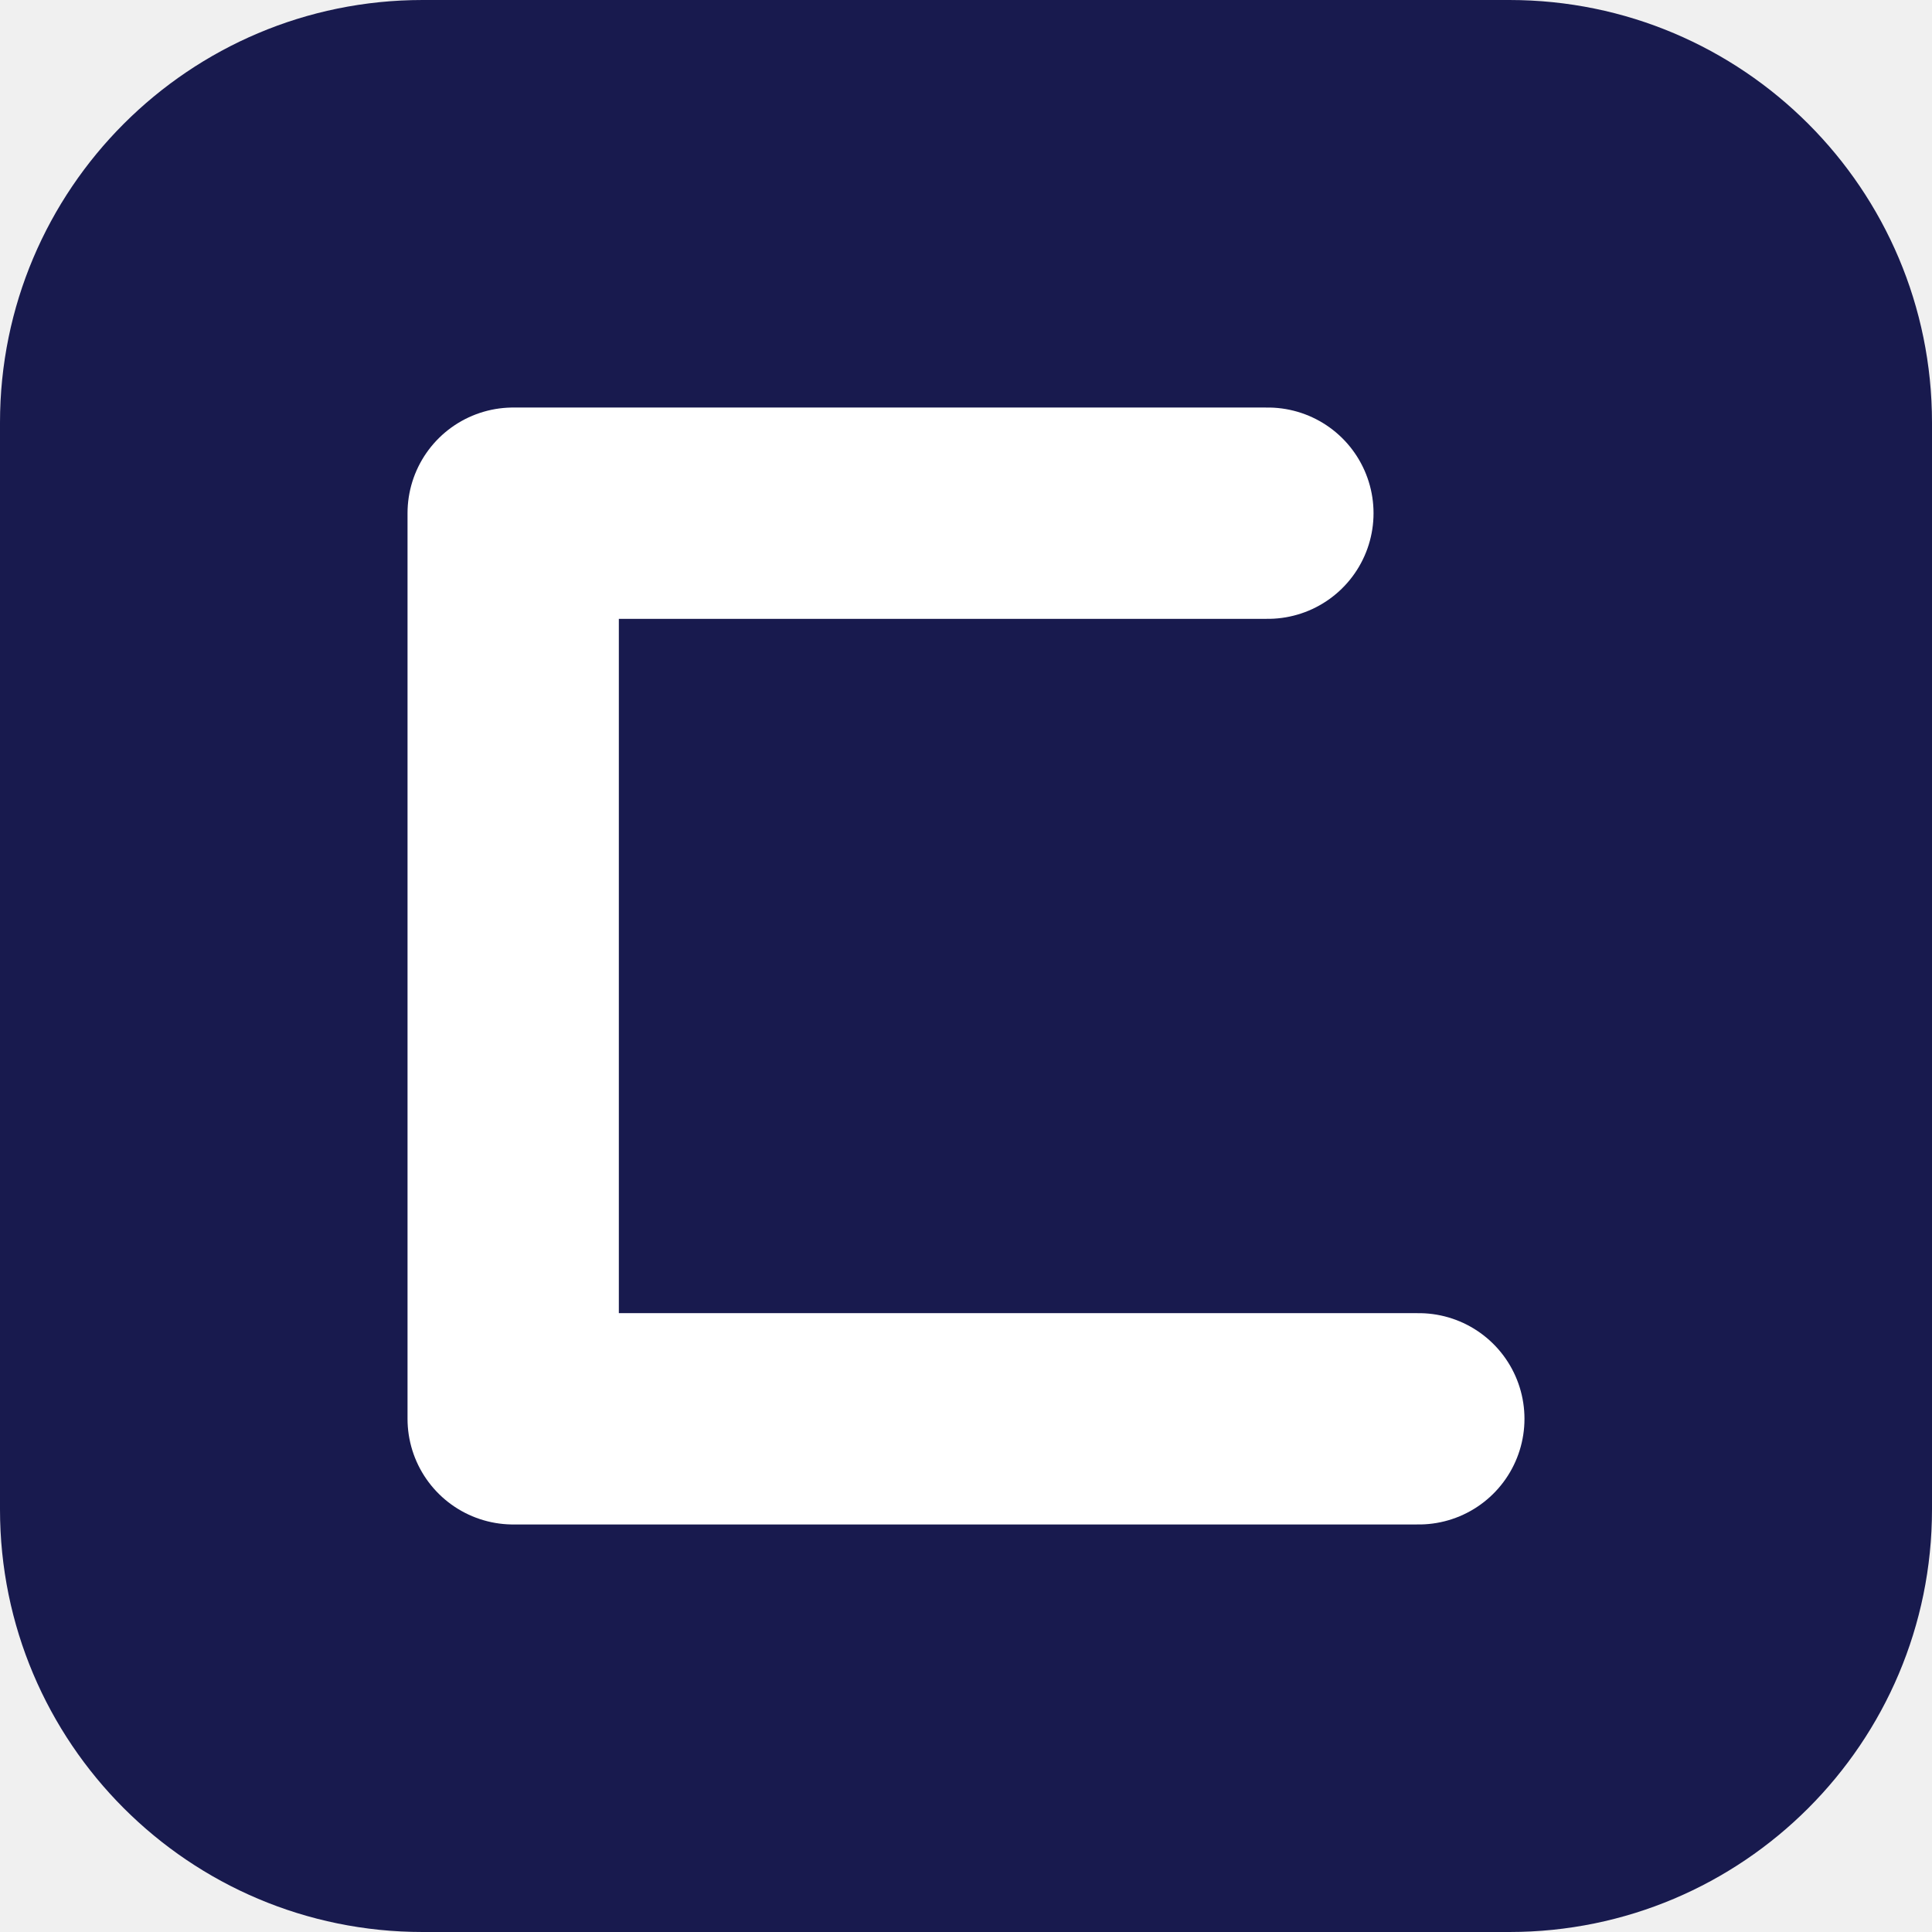
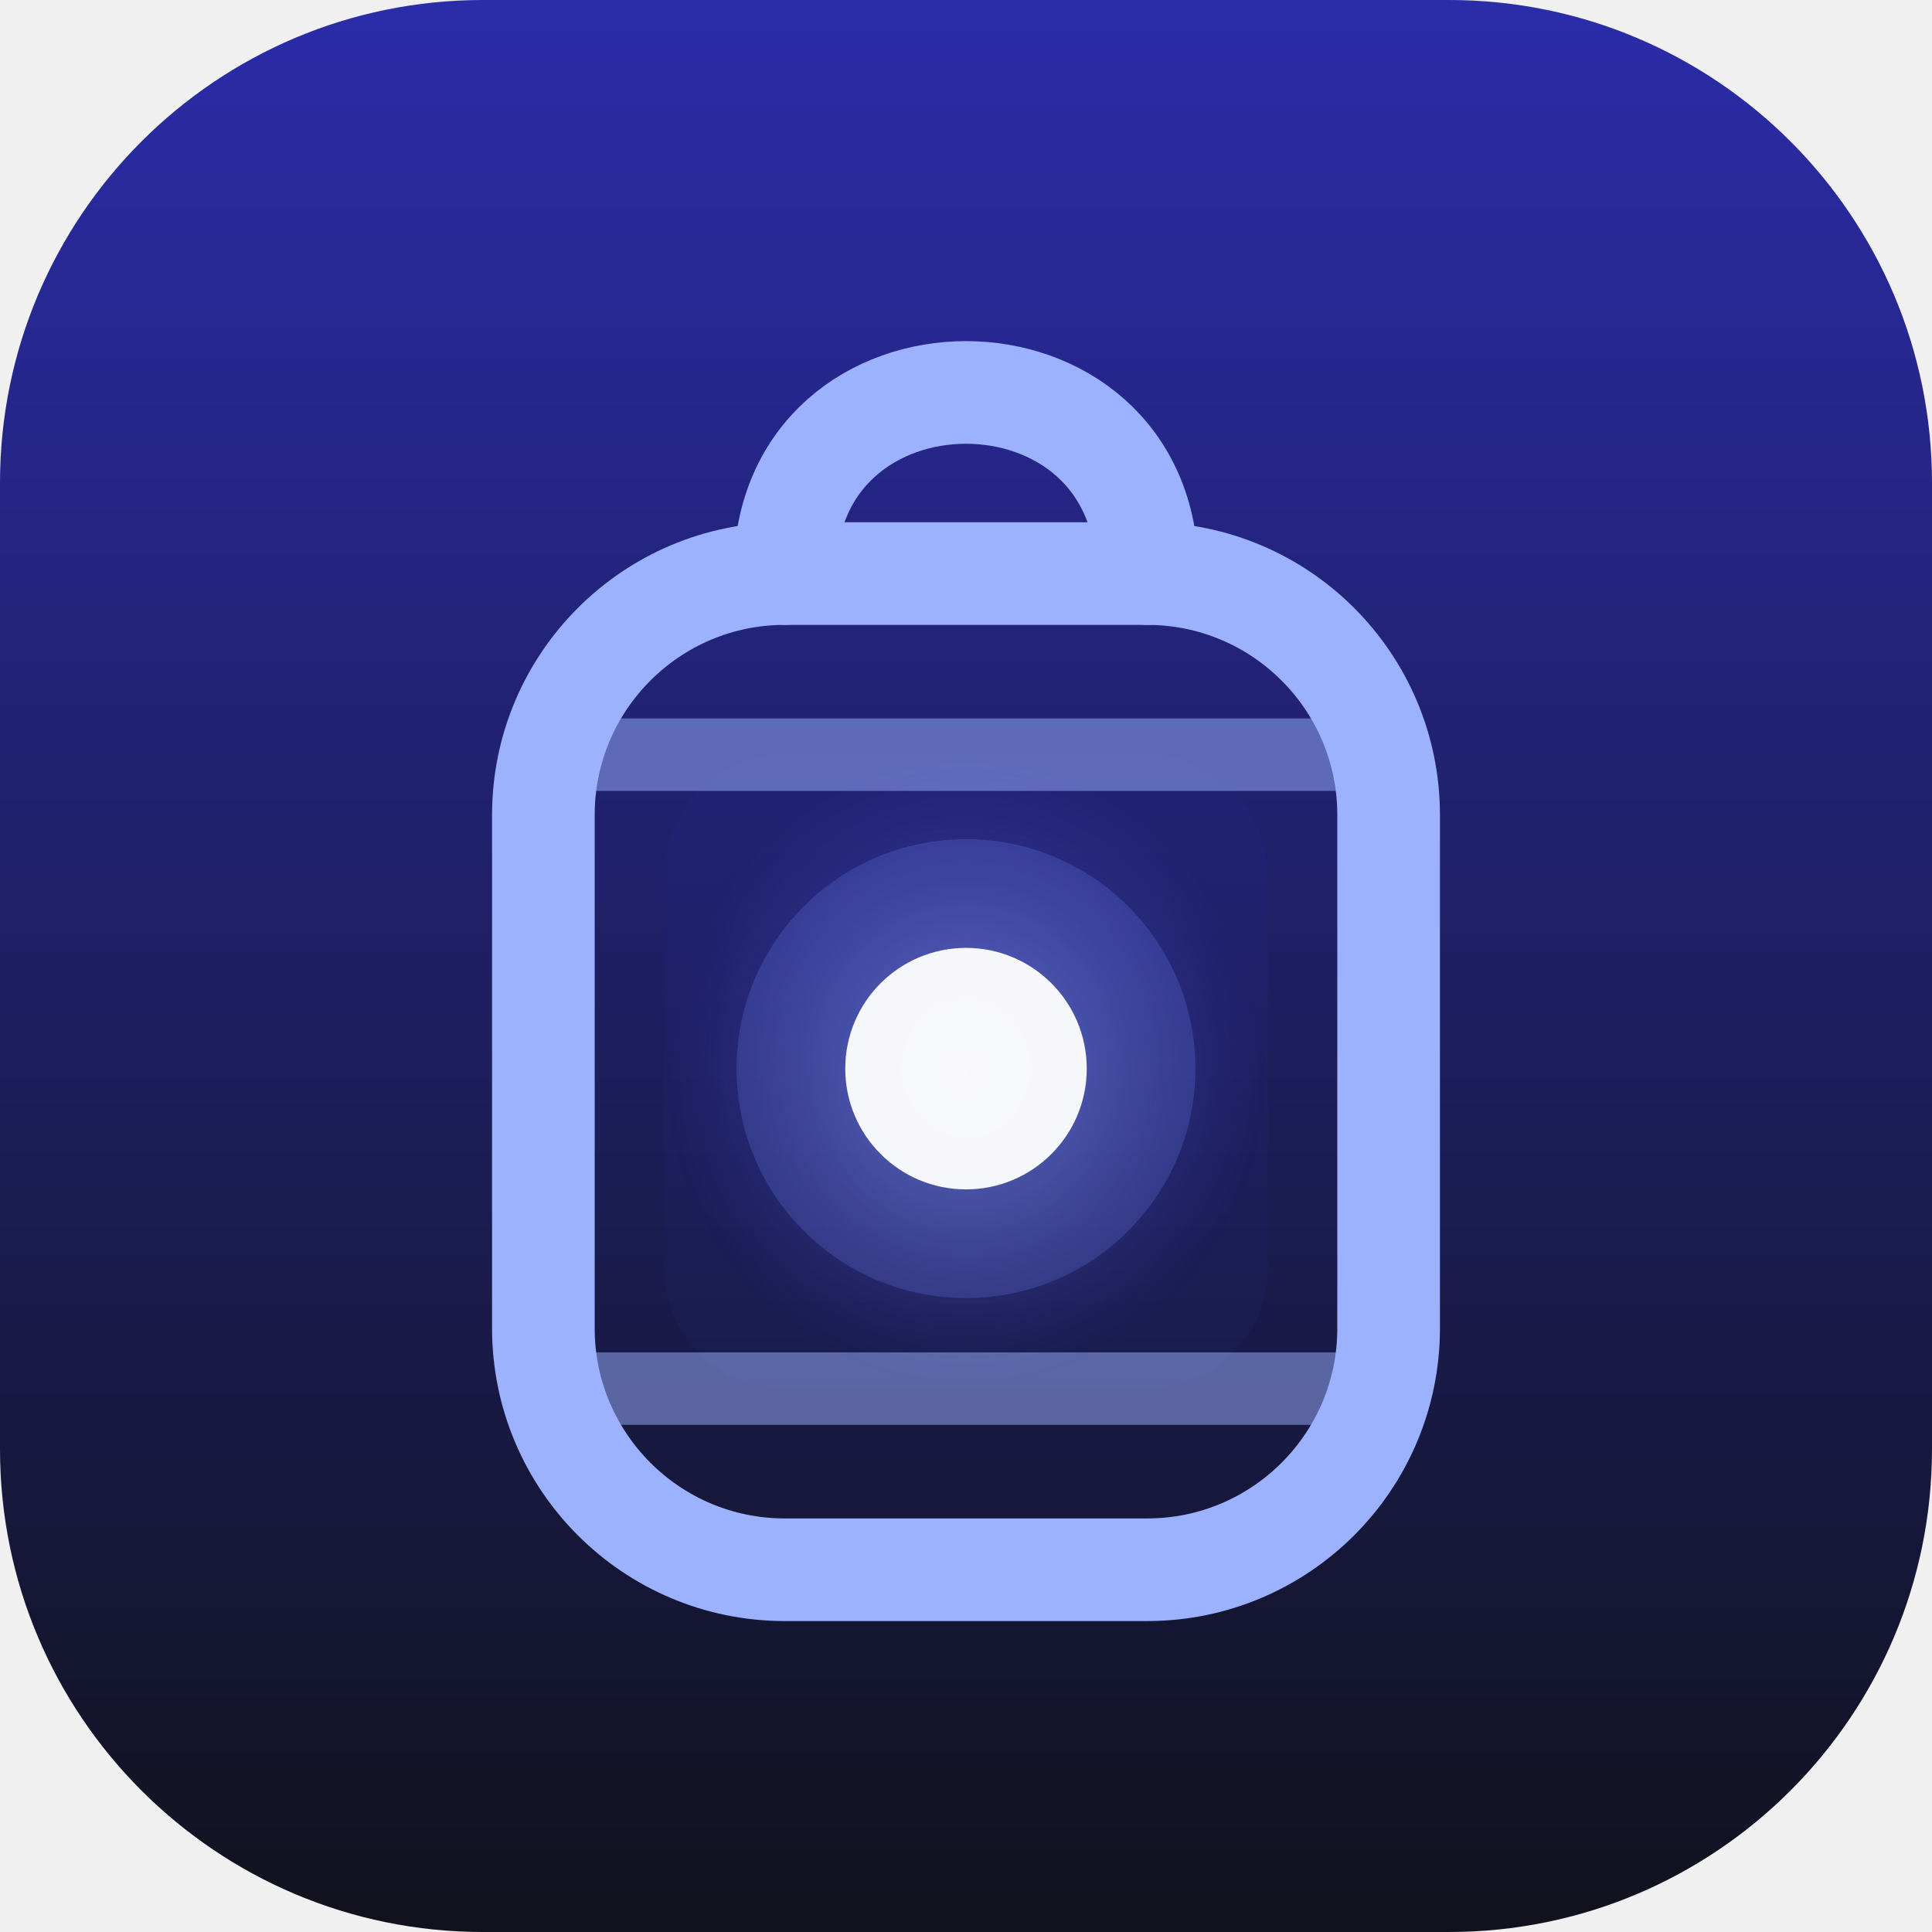
<svg xmlns="http://www.w3.org/2000/svg" width="32" height="32" viewBox="0 0 32 32" fill="none">
-   <rect width="32" height="32" rx="7" fill="#181a4e" />
-   <path d="M 21 8.5 L 8.5 8.5 L 8.5 23.5 L 23.5 23.5" stroke="white" stroke-width="3.5" stroke-linecap="round" stroke-linejoin="round" />
+   <defs>
+     <linearGradient id="bg" x1="0" y1="0" x2="0" y2="1">
+       <stop offset="0%" stop-color="#2b2ca9" />
+       <stop offset="100%" stop-color="#11121c" />
+     </linearGradient>
+     <radialGradient id="glow" cx="50%" cy="50%" r="50%">
+       <stop offset="0%" stop-color="#9db2ff" stop-opacity="0.55" />
+       <stop offset="100%" stop-color="#3334d2" stop-opacity="0.05" />
+     </radialGradient>
+   </defs>
+   <rect width="32" height="32" rx="8" fill="url(#bg)" />
+   <path d="M 13 9.5 C 13 5.5 19 5.5 19 9.5" stroke="#9db2ff" stroke-width="1.7" stroke-linecap="round" fill="none" />
+   <rect x="9" y="9.5" width="14" height="16.5" rx="4" stroke="#9db2ff" stroke-width="1.7" fill="none" />
+   <rect x="11" y="12.5" width="10" height="10.5" rx="2" fill="url(#glow)" />
+   <line x1="9" y1="12.5" x2="23" y2="12.5" stroke="#9db2ff" stroke-width="1.2" stroke-opacity="0.5" />
+   <line x1="9" y1="23" x2="23" y2="23" stroke="#9db2ff" stroke-width="1.2" stroke-opacity="0.5" />
+   <circle cx="16" cy="17.7" r="3.8" fill="#7589fd" fill-opacity="0.22" />
+   <circle cx="16" cy="17.7" r="2" fill="white" fill-opacity="0.95" />
</svg>
